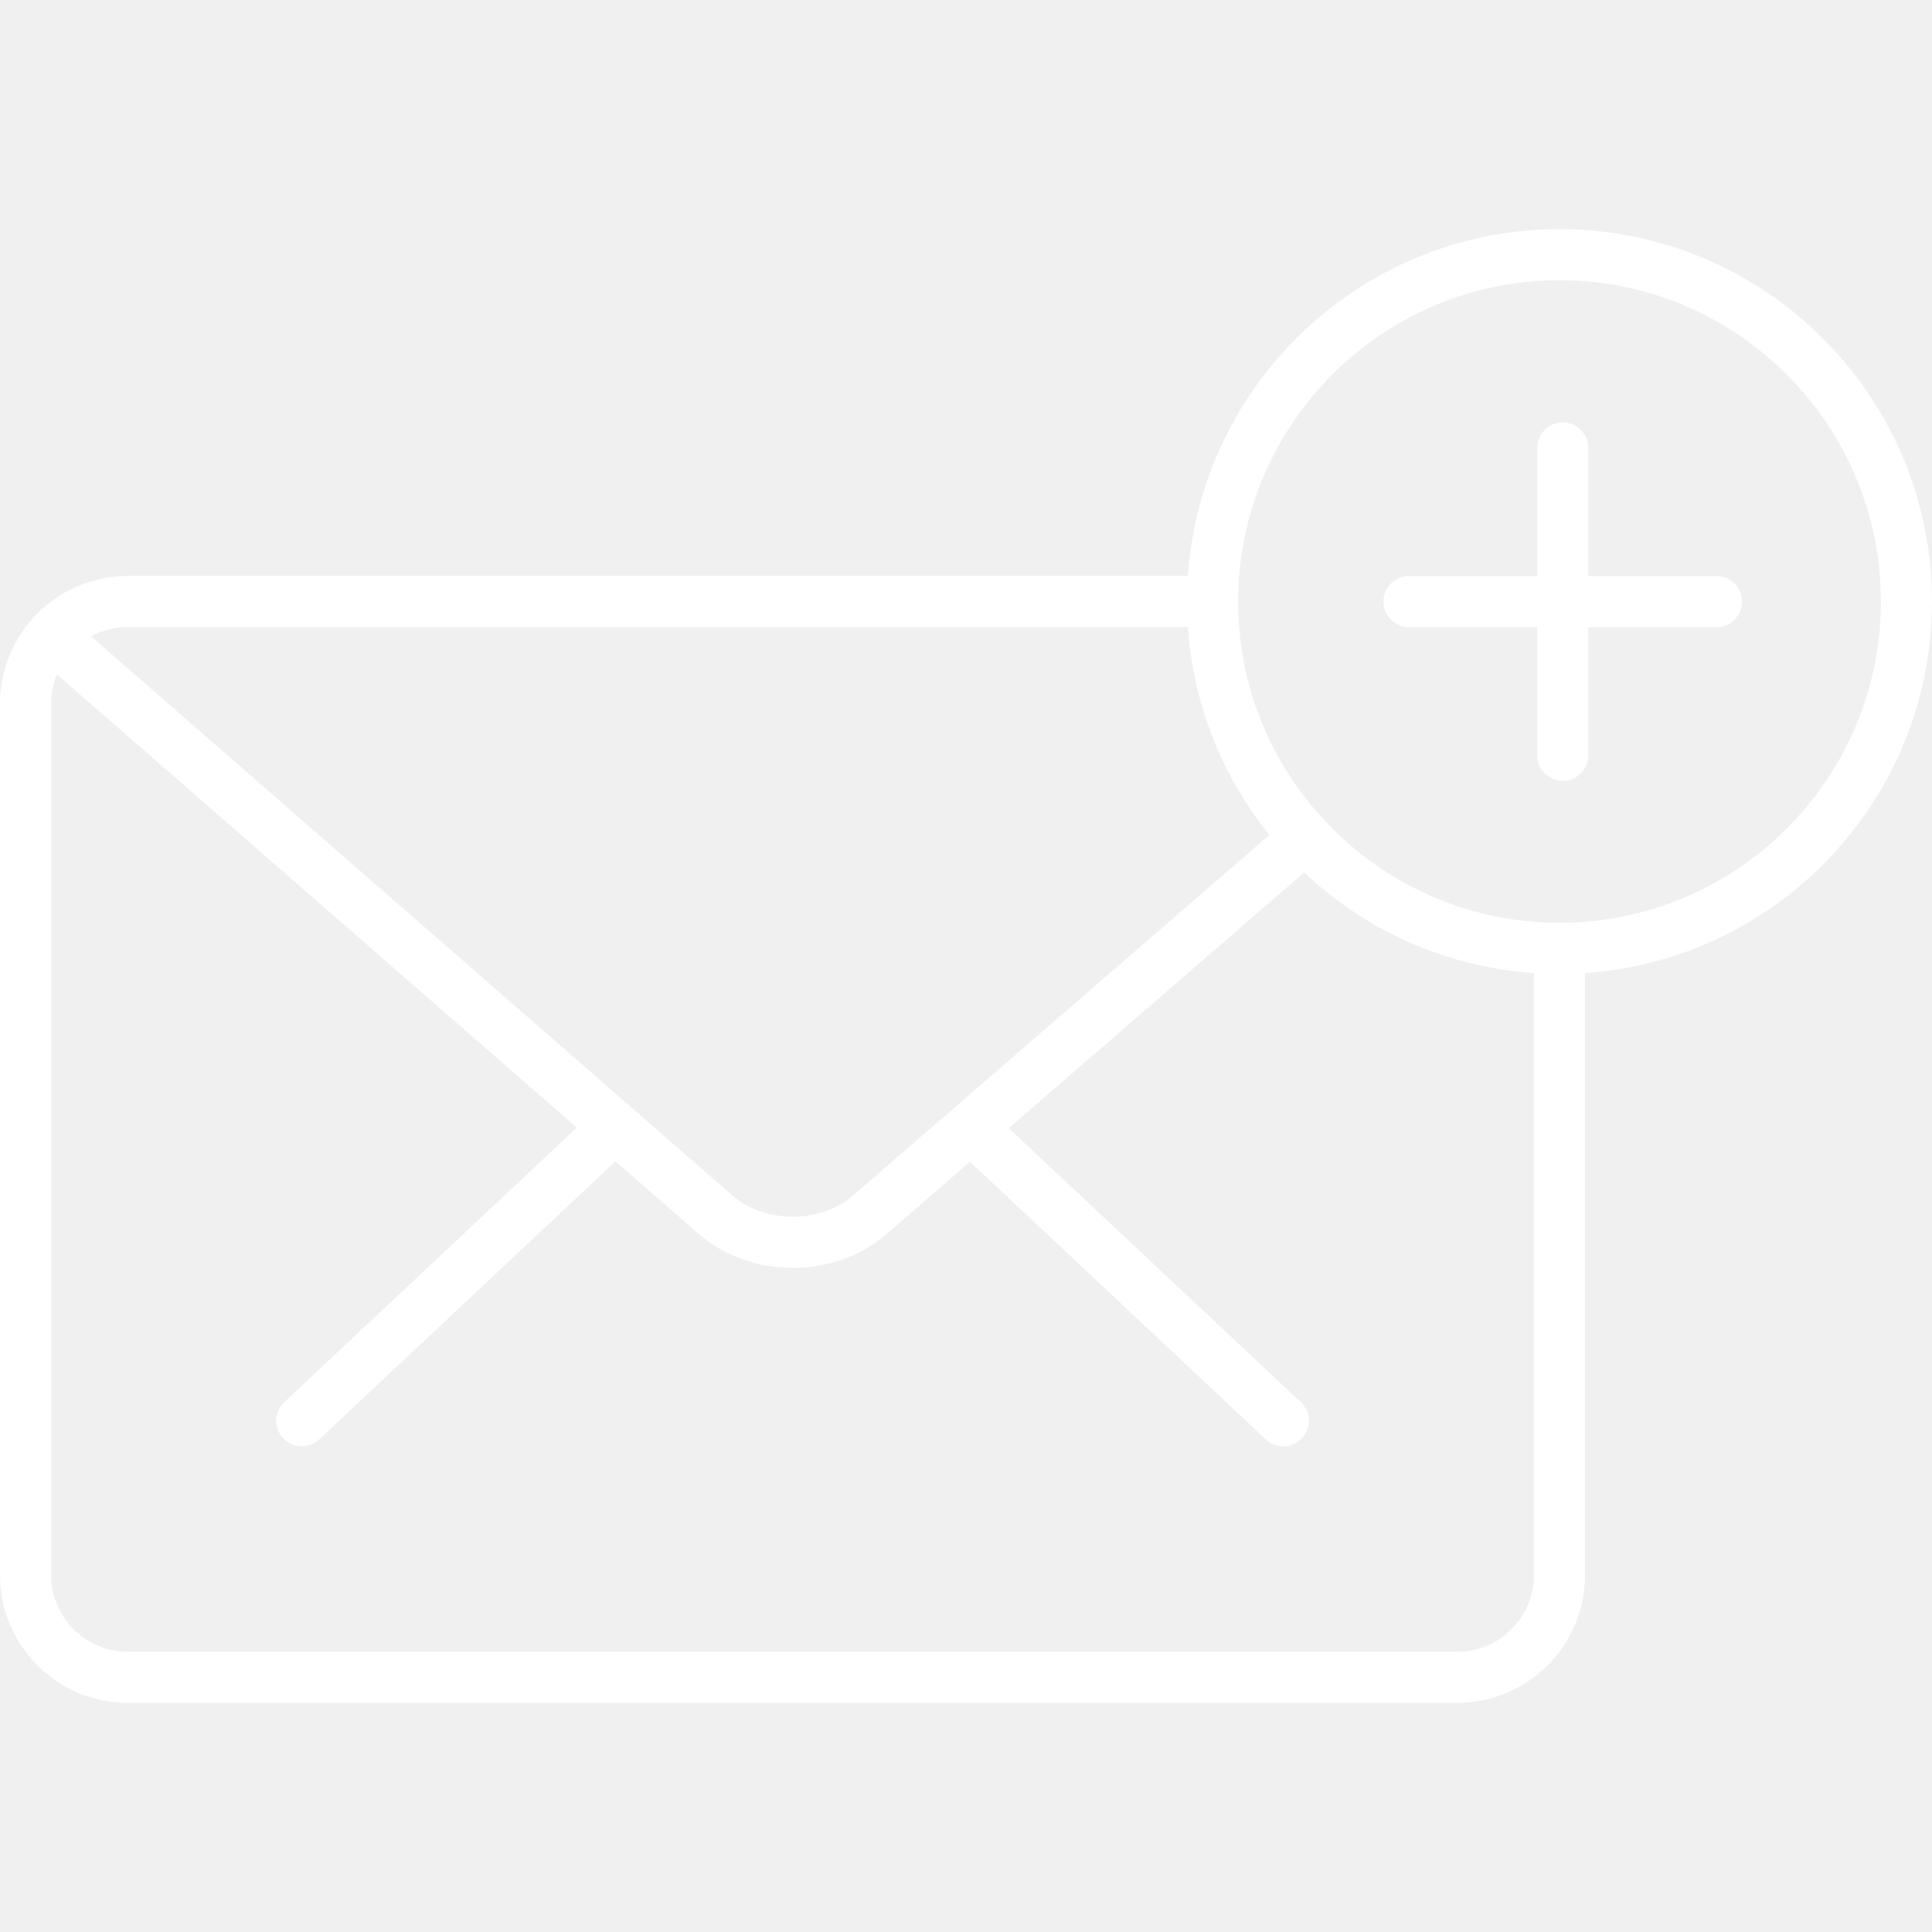
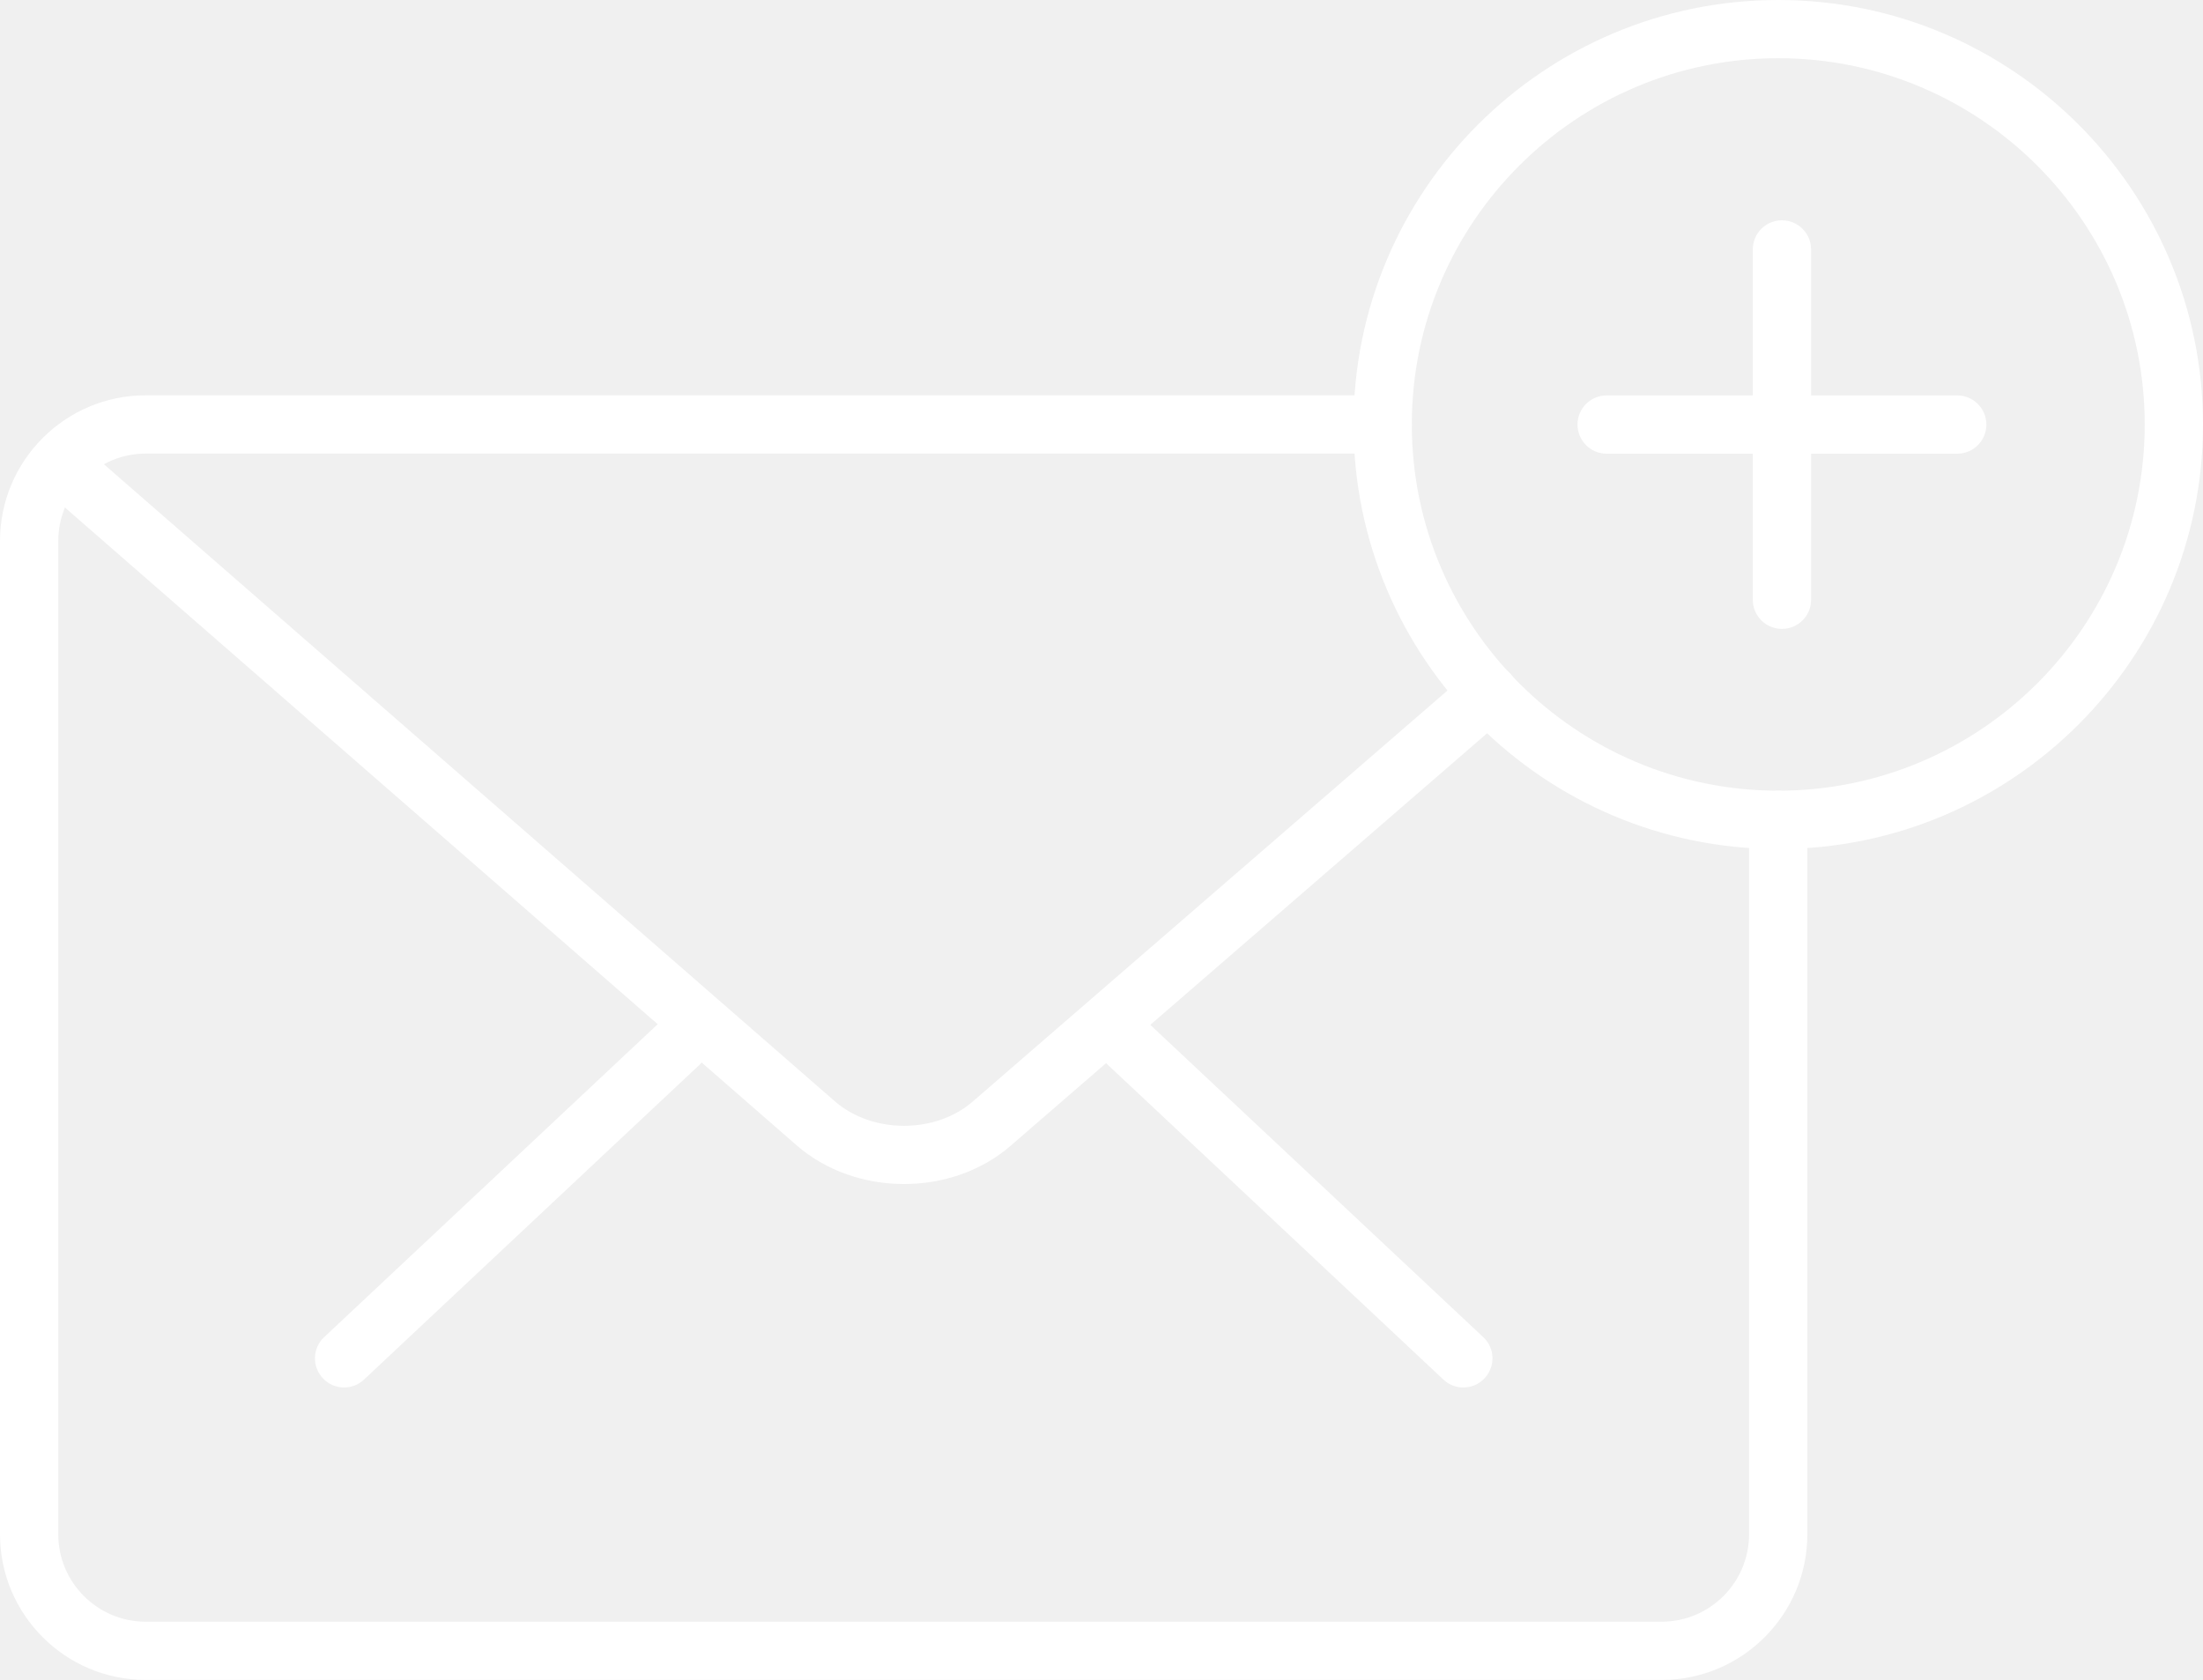
- <svg xmlns="http://www.w3.org/2000/svg" version="1.1" id="Capa_1" x="0px" y="0px" viewBox="0 0 37.801 37.801" style="enable-background:new 0 0 37.801 37.801;" xml:space="preserve" width="512px" height="512px">
-   <g>
-     <g>
-       <g>
-         <path d="M25.109,28.298c-0.123,0-0.246-0.045-0.342-0.136l-5.754-5.398c-0.202-0.188-0.212-0.505-0.022-0.706     c0.188-0.203,0.507-0.211,0.706-0.022l5.754,5.398c0.202,0.188,0.212,0.505,0.022,0.706     C25.376,28.245,25.242,28.298,25.109,28.298z" fill="#FFFFFF" />
-         <path d="M5.904,28.298c-0.133,0-0.267-0.053-0.364-0.158c-0.189-0.201-0.18-0.518,0.022-0.706l5.754-5.4     c0.199-0.188,0.519-0.181,0.706,0.022c0.189,0.201,0.18,0.518-0.022,0.706l-5.754,5.4C6.15,28.253,6.027,28.298,5.904,28.298z" fill="#FFFFFF" />
+ <svg xmlns="http://www.w3.org/2000/svg" version="1.1" id="Capa_1" x="0px" y="0px" viewBox="0 0 37.801 28.833" xml:space="preserve" width="512" height="390.532">
+   <defs id="defs57" />
+   <g id="g3" transform="translate(0,-4.484)">
+     <g id="g5">
+       <g id="g7">
+         <path d="m 25.109,28.298 c -0.123,0 -0.246,-0.045 -0.342,-0.136 l -5.754,-5.398 c -0.202,-0.188 -0.212,-0.505 -0.022,-0.706 0.188,-0.203 0.507,-0.211 0.706,-0.022 l 5.754,5.398 c 0.202,0.188 0.212,0.505 0.022,0.706 -0.097,0.105 -0.231,0.158 -0.364,0.158 z" id="path9" style="fill:#ffffff" />
+         <path d="M 5.904,28.298 C 5.771,28.298 5.637,28.245 5.54,28.14 5.351,27.939 5.36,27.622 5.562,27.434 l 5.754,-5.4 c 0.199,-0.188 0.519,-0.181 0.706,0.022 0.189,0.201 0.18,0.518 -0.022,0.706 l -5.754,5.4 C 6.15,28.253 6.027,28.298 5.904,28.298 Z" id="path11" style="fill:#ffffff" />
      </g>
-       <path d="M28.512,33.317H2.5c-1.379,0-2.5-1.121-2.5-2.5V13.769c0-1.379,1.121-2.5,2.5-2.5h21.225c0.276,0,0.5,0.224,0.5,0.5    s-0.224,0.5-0.5,0.5H2.5c-0.827,0-1.5,0.673-1.5,1.5v17.049c0,0.827,0.673,1.5,1.5,1.5h26.012c0.827,0,1.5-0.673,1.5-1.5V18.556    c0-0.276,0.224-0.5,0.5-0.5s0.5,0.224,0.5,0.5v12.262C31.012,32.196,29.891,33.317,28.512,33.317z" fill="#FFFFFF" />
-       <path d="M15.512,24.806c-0.667,0-1.335-0.222-1.842-0.664L0.877,12.988c-0.209-0.182-0.23-0.497-0.049-0.705    c0.182-0.211,0.497-0.231,0.705-0.049l12.793,11.153c0.642,0.558,1.723,0.56,2.364,0.004l8.529-7.386    c0.209-0.181,0.524-0.158,0.705,0.051s0.158,0.524-0.051,0.705l-8.529,7.386C16.839,24.586,16.176,24.806,15.512,24.806z" fill="#FFFFFF" />
+       <path d="m 28.512,33.317 -26.012,0 C 1.121,33.317 0,32.196 0,30.817 L 0,13.769 c 0,-1.379 1.121,-2.5 2.5,-2.5 l 21.225,0 c 0.276,0 0.5,0.224 0.5,0.5 0,0.276 -0.224,0.5 -0.5,0.5 l -21.225,0 c -0.827,0 -1.5,0.673 -1.5,1.5 l 0,17.049 c 0,0.827 0.673,1.5 1.5,1.5 l 26.012,0 c 0.827,0 1.5,-0.673 1.5,-1.5 l 0,-12.262 c 0,-0.276 0.224,-0.5 0.5,-0.5 0.276,0 0.5,0.224 0.5,0.5 l 0,12.262 c 0,1.378 -1.121,2.499 -2.5,2.499 z" id="path13" style="fill:#ffffff" />
+       <path d="m 15.512,24.806 c -0.667,0 -1.335,-0.222 -1.842,-0.664 L 0.877,12.988 C 0.668,12.806 0.647,12.491 0.828,12.283 1.01,12.072 1.325,12.052 1.533,12.234 l 12.793,11.153 c 0.642,0.558 1.723,0.56 2.364,0.004 l 8.529,-7.386 c 0.209,-0.181 0.524,-0.158 0.705,0.051 0.181,0.209 0.158,0.524 -0.051,0.705 l -8.529,7.386 c -0.505,0.439 -1.168,0.659 -1.832,0.659 z" id="path15" style="fill:#ffffff" />
    </g>
-     <g>
-       <path d="M30.514,19.056c-4.02,0-7.289-3.269-7.289-7.285c0-4.019,3.27-7.287,7.289-7.287c4.019,0,7.287,3.269,7.287,7.287    C37.801,15.787,34.532,19.056,30.514,19.056z M30.514,5.483c-3.468,0-6.289,2.82-6.289,6.287c0,3.466,2.821,6.285,6.289,6.285    c3.467,0,6.287-2.819,6.287-6.285C36.801,8.304,33.98,5.483,30.514,5.483z" fill="#FFFFFF" />
-       <path d="M33.584,12.271h-6.016c-0.276,0-0.5-0.224-0.5-0.5s0.224-0.5,0.5-0.5h6.016c0.276,0,0.5,0.224,0.5,0.5    S33.86,12.271,33.584,12.271z" fill="#FFFFFF" />
-       <path d="M30.576,15.278c-0.276,0-0.5-0.224-0.5-0.5V8.765c0-0.276,0.224-0.5,0.5-0.5s0.5,0.224,0.5,0.5v6.014    C31.076,15.055,30.853,15.278,30.576,15.278z" fill="#FFFFFF" />
+     <g id="g17">
+       <path d="m 30.514,19.056 c -4.02,0 -7.289,-3.269 -7.289,-7.285 0,-4.019 3.27,-7.287 7.289,-7.287 4.019,0 7.287,3.269 7.287,7.287 0,4.016 -3.269,7.285 -7.287,7.285 z m 0,-13.573 c -3.468,0 -6.289,2.82 -6.289,6.287 0,3.466 2.821,6.285 6.289,6.285 3.467,0 6.287,-2.819 6.287,-6.285 0,-3.466 -2.821,-6.287 -6.287,-6.287 z" id="path19" style="fill:#ffffff" />
+       <path d="m 33.584,12.271 -6.016,0 c -0.276,0 -0.5,-0.224 -0.5,-0.5 0,-0.276 0.224,-0.5 0.5,-0.5 l 6.016,0 c 0.276,0 0.5,0.224 0.5,0.5 0,0.276 -0.224,0.5 -0.5,0.5 z" id="path21" style="fill:#ffffff" />
+       <path d="m 30.576,15.278 c -0.276,0 -0.5,-0.224 -0.5,-0.5 l 0,-6.013 c 0,-0.276 0.224,-0.5 0.5,-0.5 0.276,0 0.5,0.224 0.5,0.5 l 0,6.014 c 0,0.276 -0.223,0.499 -0.5,0.499 z" id="path23" style="fill:#ffffff" />
    </g>
  </g>
-   <g>
- </g>
-   <g>
- </g>
-   <g>
- </g>
-   <g>
- </g>
-   <g>
- </g>
-   <g>
- </g>
-   <g>
- </g>
-   <g>
- </g>
-   <g>
- </g>
-   <g>
- </g>
-   <g>
- </g>
-   <g>
- </g>
-   <g>
- </g>
-   <g>
- </g>
-   <g>
- </g>
+   <g id="g25" transform="translate(0,-4.484)" />
+   <g id="g27" transform="translate(0,-4.484)" />
+   <g id="g29" transform="translate(0,-4.484)" />
+   <g id="g31" transform="translate(0,-4.484)" />
+   <g id="g33" transform="translate(0,-4.484)" />
+   <g id="g35" transform="translate(0,-4.484)" />
+   <g id="g37" transform="translate(0,-4.484)" />
+   <g id="g39" transform="translate(0,-4.484)" />
+   <g id="g41" transform="translate(0,-4.484)" />
+   <g id="g43" transform="translate(0,-4.484)" />
+   <g id="g45" transform="translate(0,-4.484)" />
+   <g id="g47" transform="translate(0,-4.484)" />
+   <g id="g49" transform="translate(0,-4.484)" />
+   <g id="g51" transform="translate(0,-4.484)" />
+   <g id="g53" transform="translate(0,-4.484)" />
</svg>
